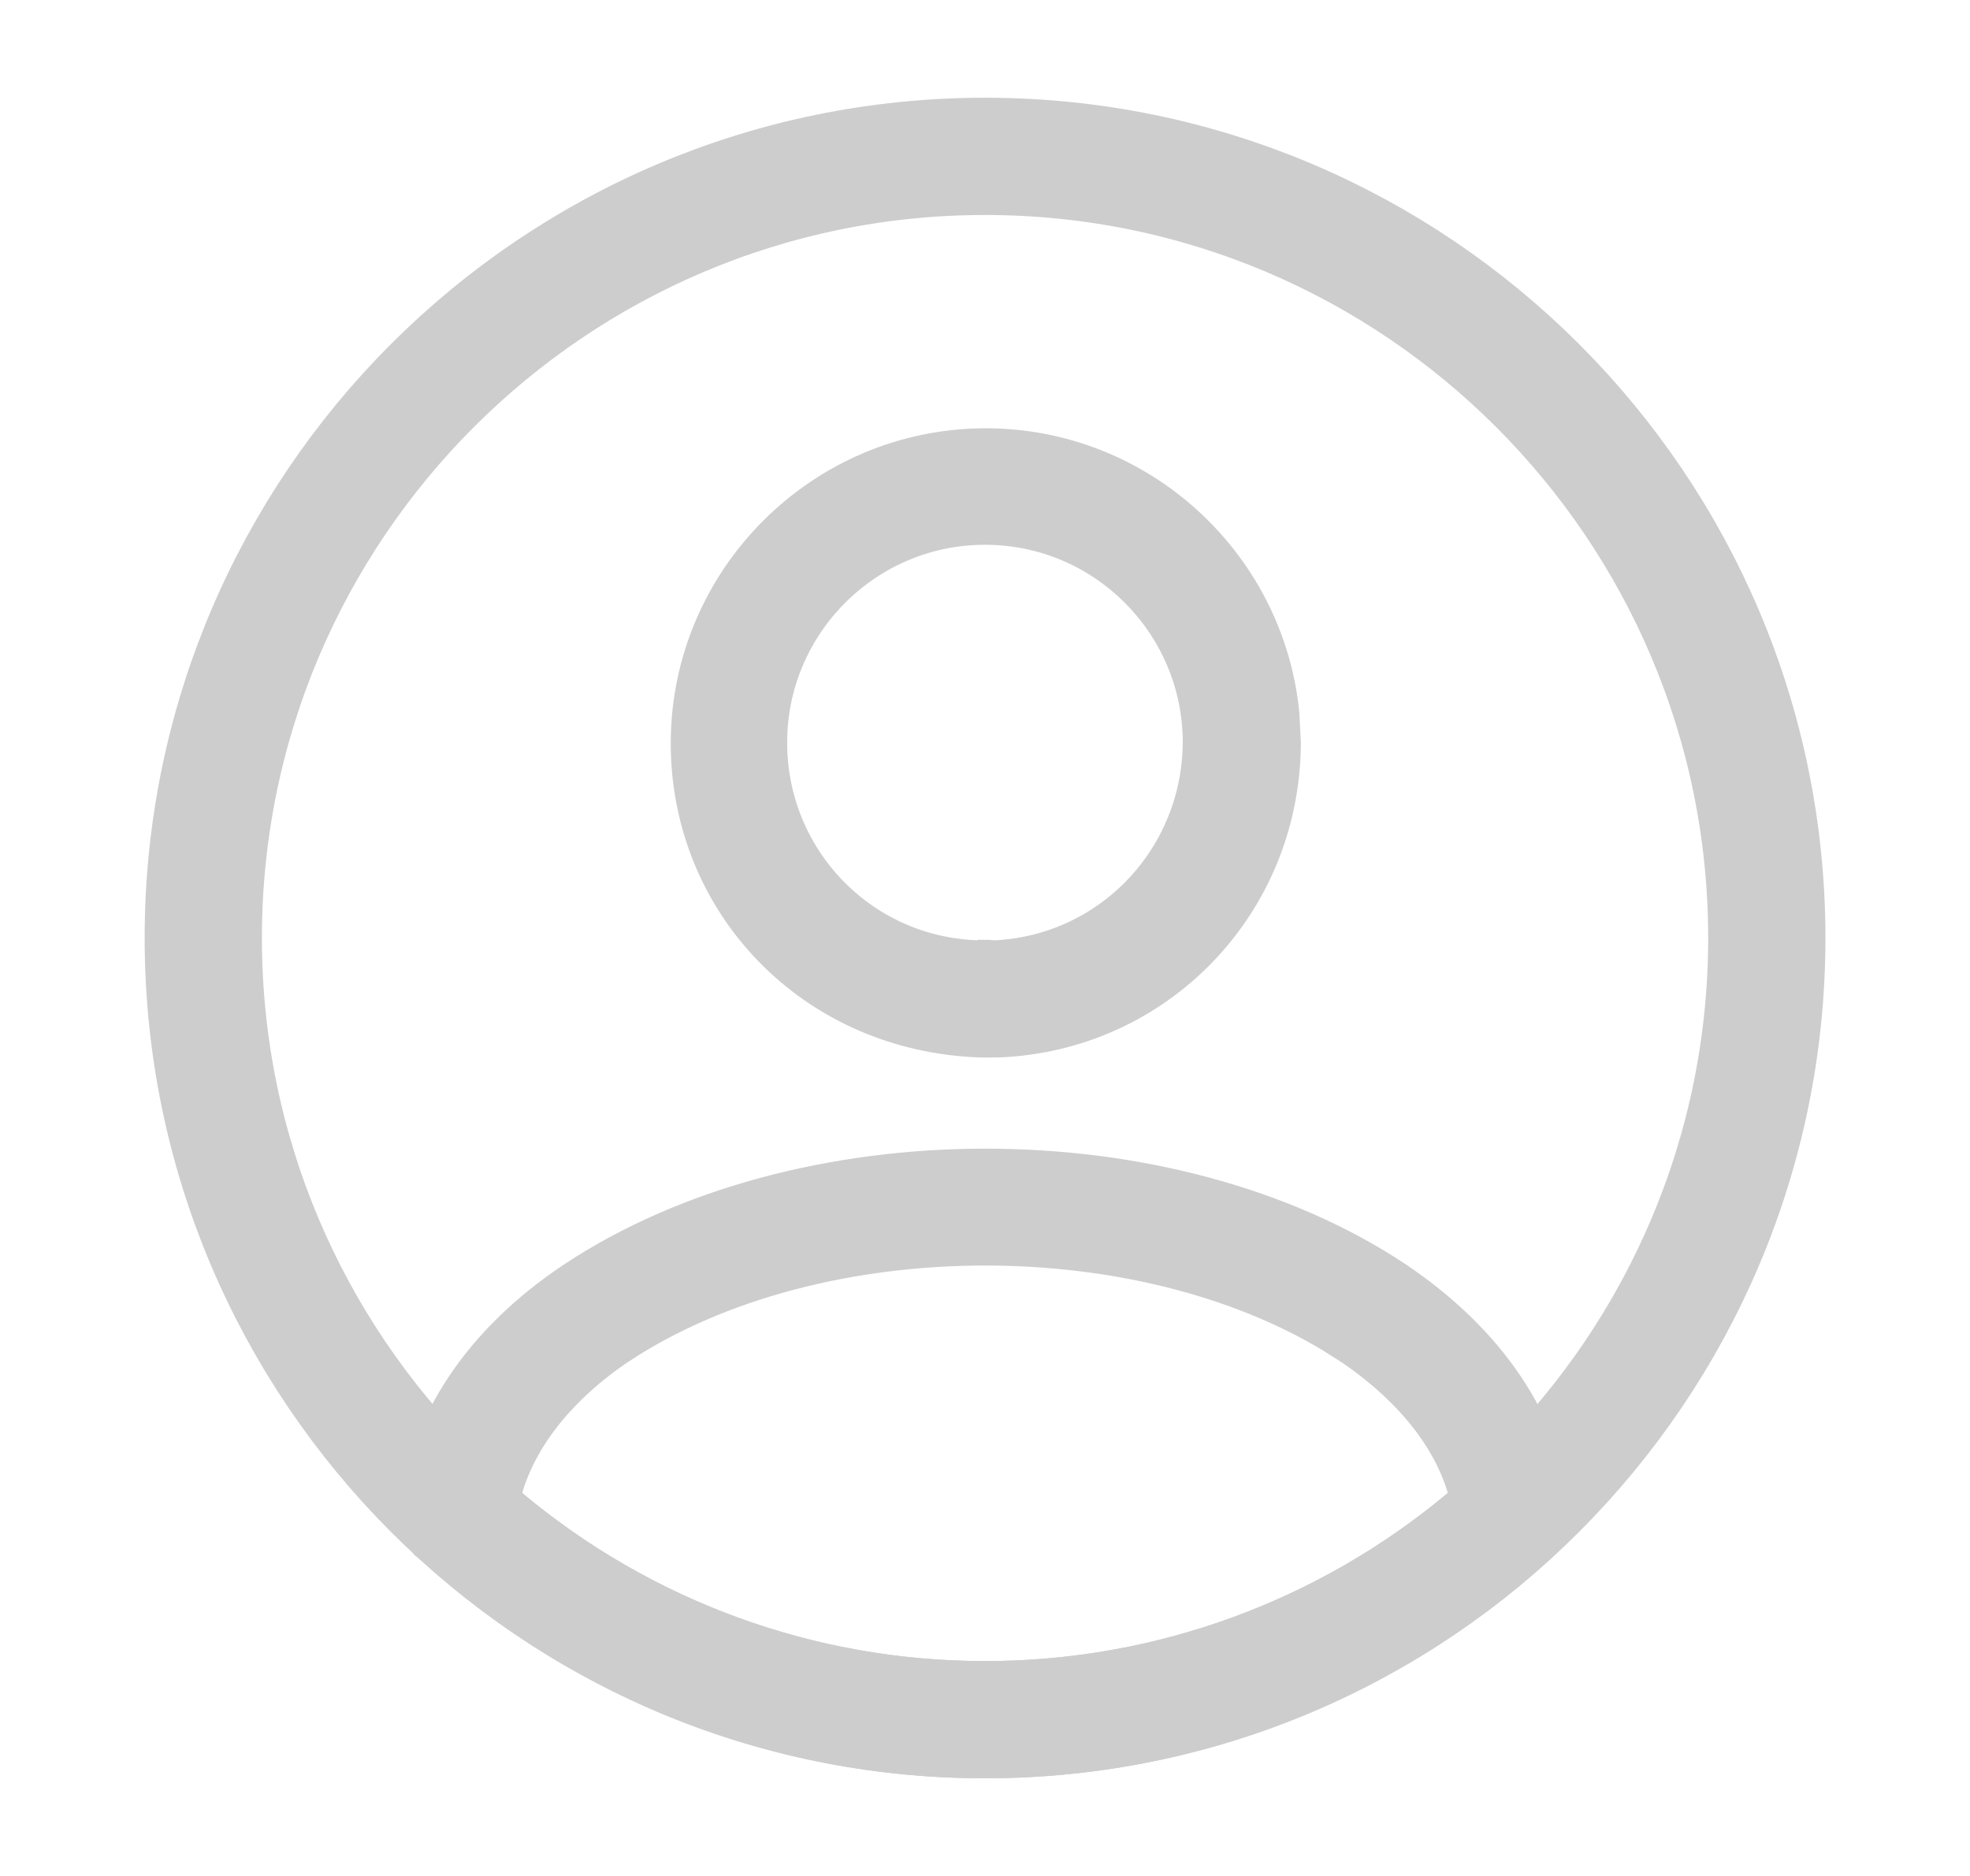
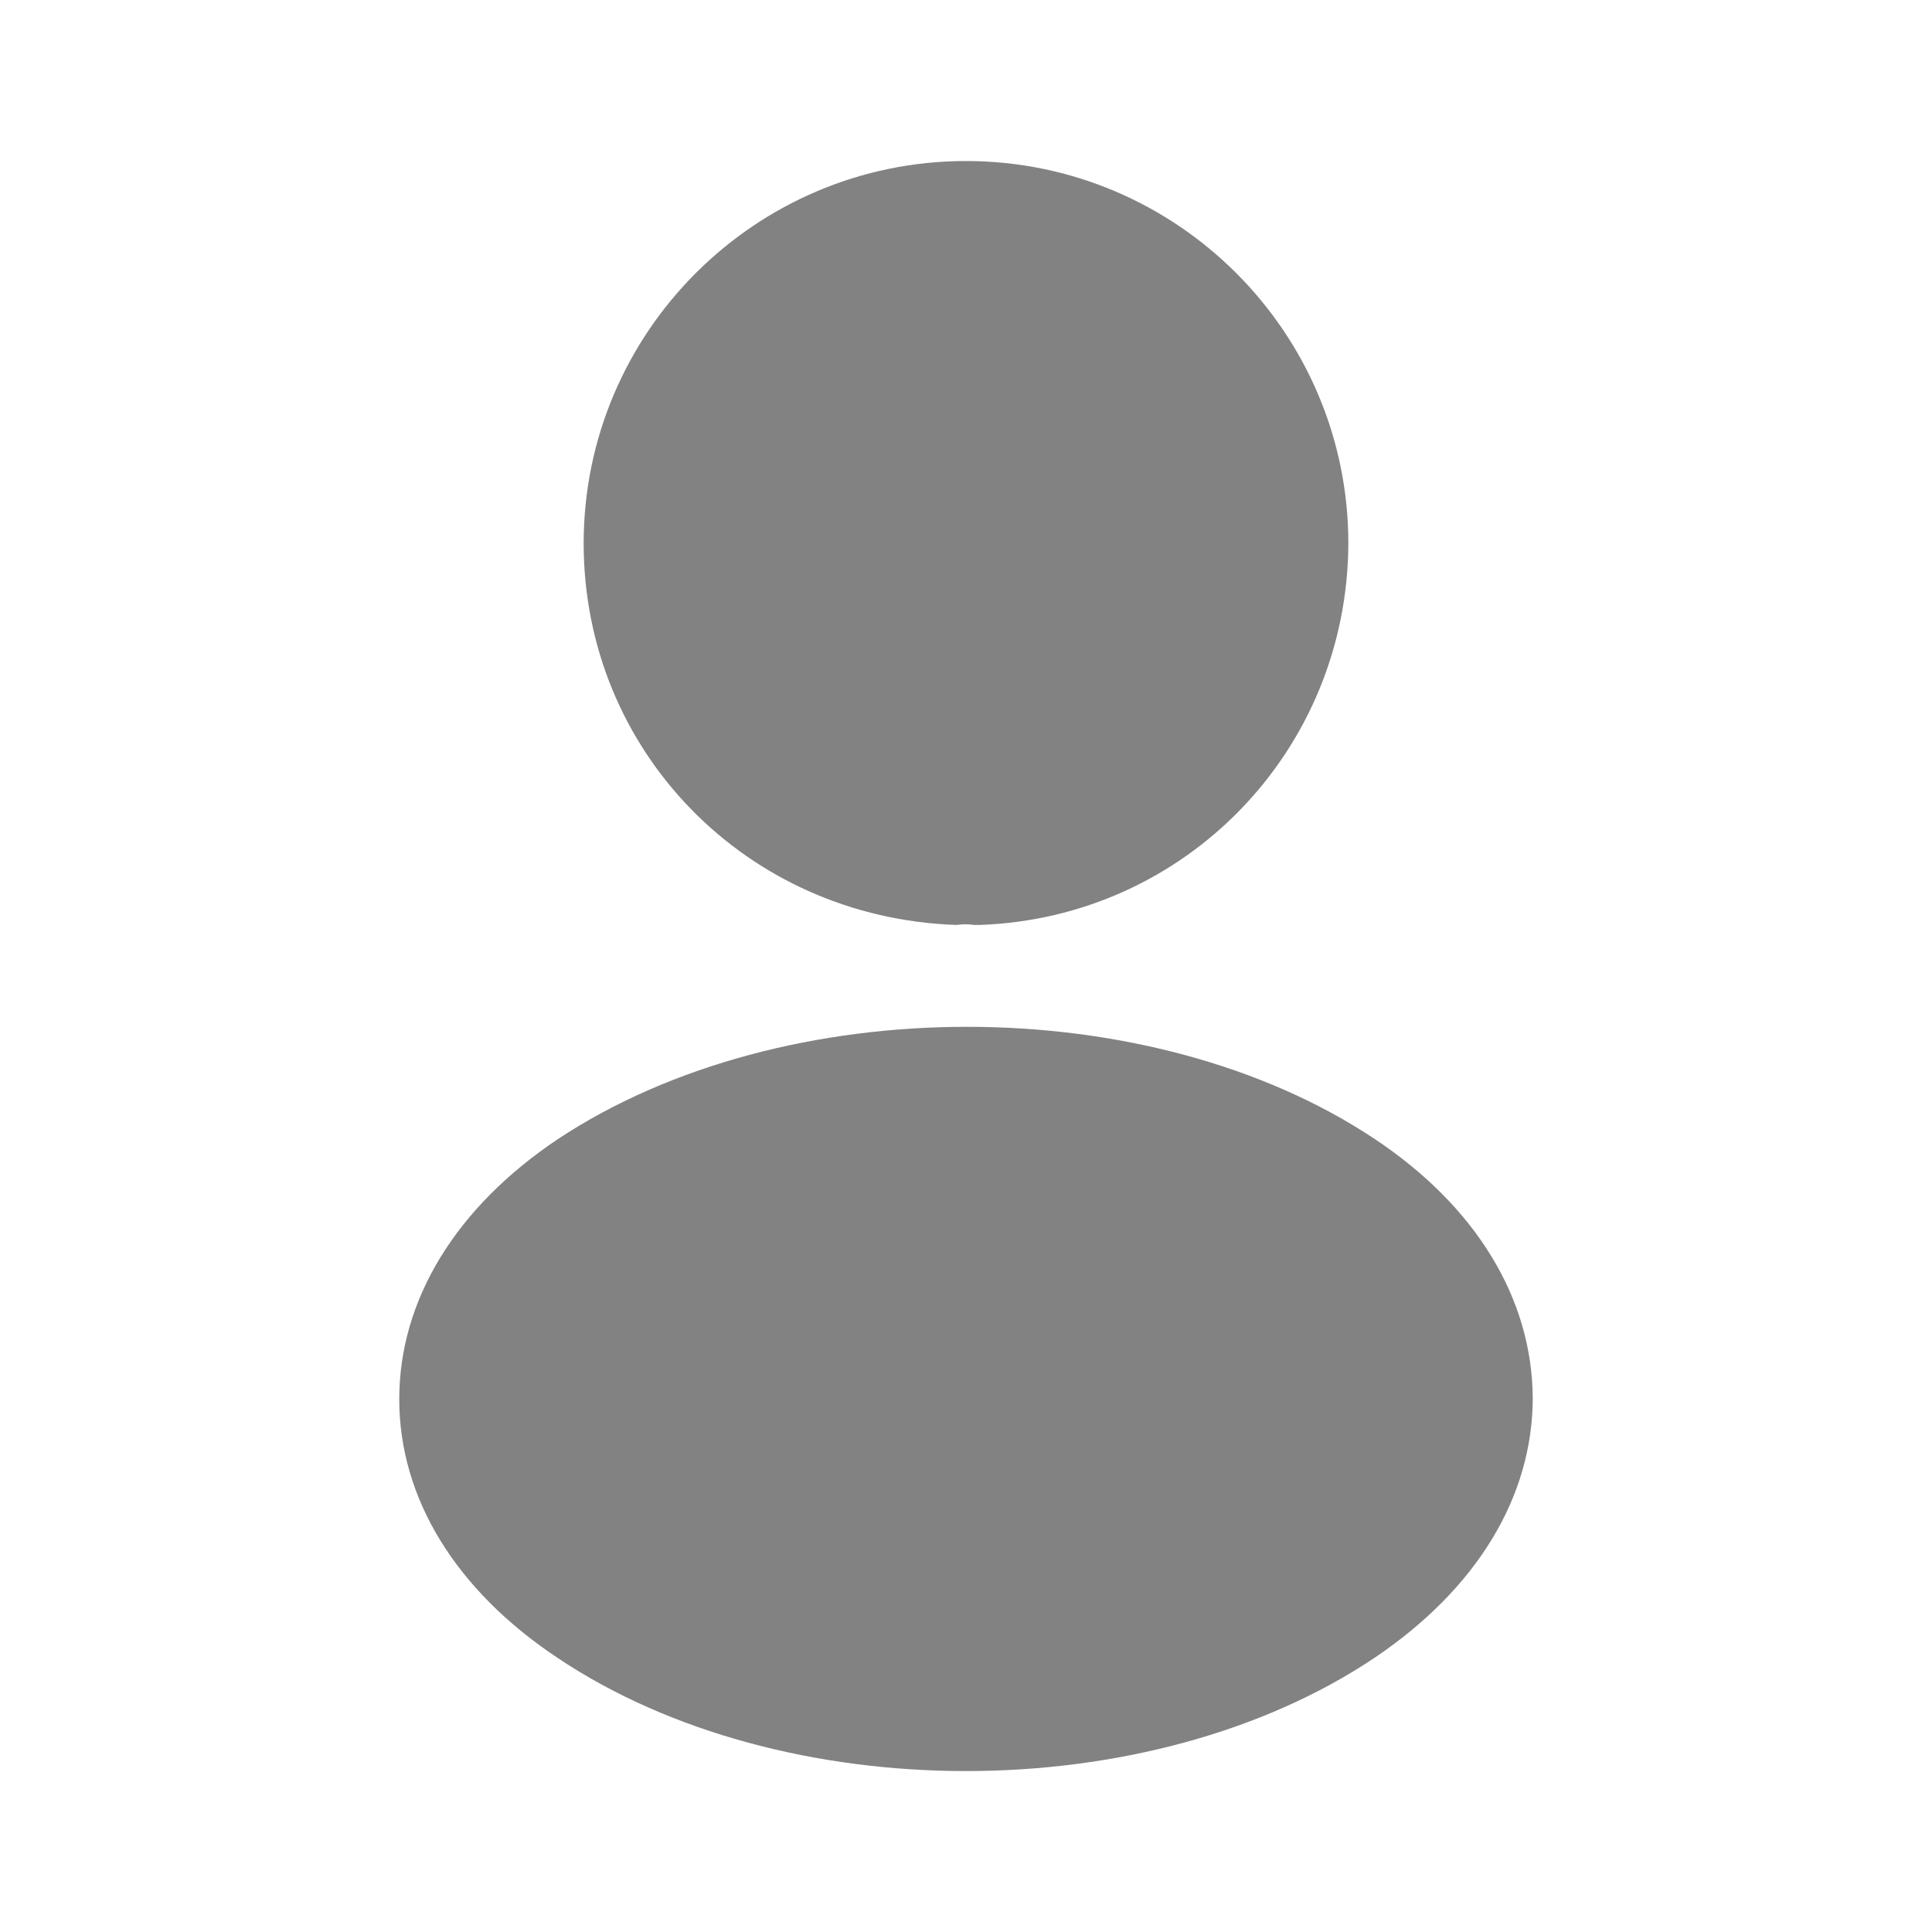
- <svg xmlns="http://www.w3.org/2000/svg" width="21" height="20" viewBox="0 0 21 20" fill="none">
-   <path d="M10.508 5.066C11.984 5.066 13.205 6.195 13.352 7.633L13.367 7.925C13.358 9.478 12.152 10.719 10.621 10.774H10.461C8.842 10.718 7.65 9.463 7.65 7.925C7.65 6.351 8.935 5.066 10.508 5.066ZM10.5 5.308C9.056 5.308 7.891 6.483 7.891 7.916C7.891 9.325 8.995 10.473 10.398 10.524L10.489 10.527L10.513 10.519C10.516 10.519 10.518 10.519 10.521 10.52C10.533 10.52 10.546 10.521 10.558 10.523L10.596 10.526L10.634 10.524C12.018 10.452 13.098 9.315 13.108 7.92V7.916C13.108 6.483 11.944 5.308 10.5 5.308Z" fill="#CDCDCD" stroke="#CDCDCD" />
-   <path d="M10.503 12.746C12.051 12.746 13.573 13.139 14.712 13.898V13.898C15.646 14.529 16.155 15.326 16.244 16.138L16.245 16.145C16.249 16.177 16.24 16.207 16.21 16.234L16.204 16.239C14.638 17.672 12.616 18.459 10.5 18.459C8.384 18.459 6.362 17.672 4.796 16.239L4.791 16.235L4.765 16.195C4.758 16.177 4.755 16.154 4.757 16.128C4.849 15.319 5.358 14.518 6.285 13.9C7.428 13.141 8.954 12.746 10.503 12.746ZM10.502 12.992C9.046 12.992 7.558 13.35 6.424 14.1L6.42 14.102C5.761 14.548 5.279 15.126 5.087 15.775L4.994 16.09L5.246 16.3C6.719 17.534 8.574 18.209 10.5 18.209C12.426 18.209 14.28 17.534 15.754 16.3L16.006 16.09L15.913 15.775C15.72 15.123 15.226 14.545 14.571 14.102L14.569 14.101L14.354 13.965C13.257 13.307 11.867 12.992 10.502 12.992Z" fill="#CDCDCD" stroke="#CDCDCD" />
-   <path d="M10.5 1.542C15.165 1.542 18.959 5.335 18.959 10C18.959 14.665 15.165 18.459 10.5 18.459C5.834 18.459 2.042 14.665 2.042 10C2.042 5.335 5.834 1.542 10.5 1.542ZM10.5 1.792C5.974 1.792 2.292 5.474 2.292 10C2.292 14.526 5.974 18.209 10.5 18.209C15.026 18.209 18.709 14.526 18.709 10C18.709 5.474 15.026 1.792 10.5 1.792Z" fill="#CDCDCD" stroke="#CDCDCD" />
+ <svg xmlns="http://www.w3.org/2000/svg" width="20" height="20" viewBox="0 0 20 20" fill="none">
+   <path d="M10 1.667C7.817 1.667 6.042 3.442 6.042 5.625C6.042 7.766 7.717 9.5 9.9 9.575C9.967 9.566 10.033 9.566 10.083 9.575C10.1 9.575 10.108 9.575 10.125 9.575C10.133 9.575 10.133 9.575 10.142 9.575C12.275 9.5 13.95 7.766 13.958 5.625C13.958 3.442 12.183 1.667 10 1.667Z" fill="#828282" />
+   <path d="M14.233 11.792C11.908 10.242 8.117 10.242 5.775 11.792C4.717 12.5 4.133 13.459 4.133 14.484C4.133 15.509 4.717 16.459 5.767 17.159C6.933 17.942 8.467 18.334 10 18.334C11.533 18.334 13.067 17.942 14.233 17.159C15.283 16.45 15.867 15.5 15.867 14.467C15.858 13.442 15.283 12.492 14.233 11.792Z" fill="#828282" />
</svg>
